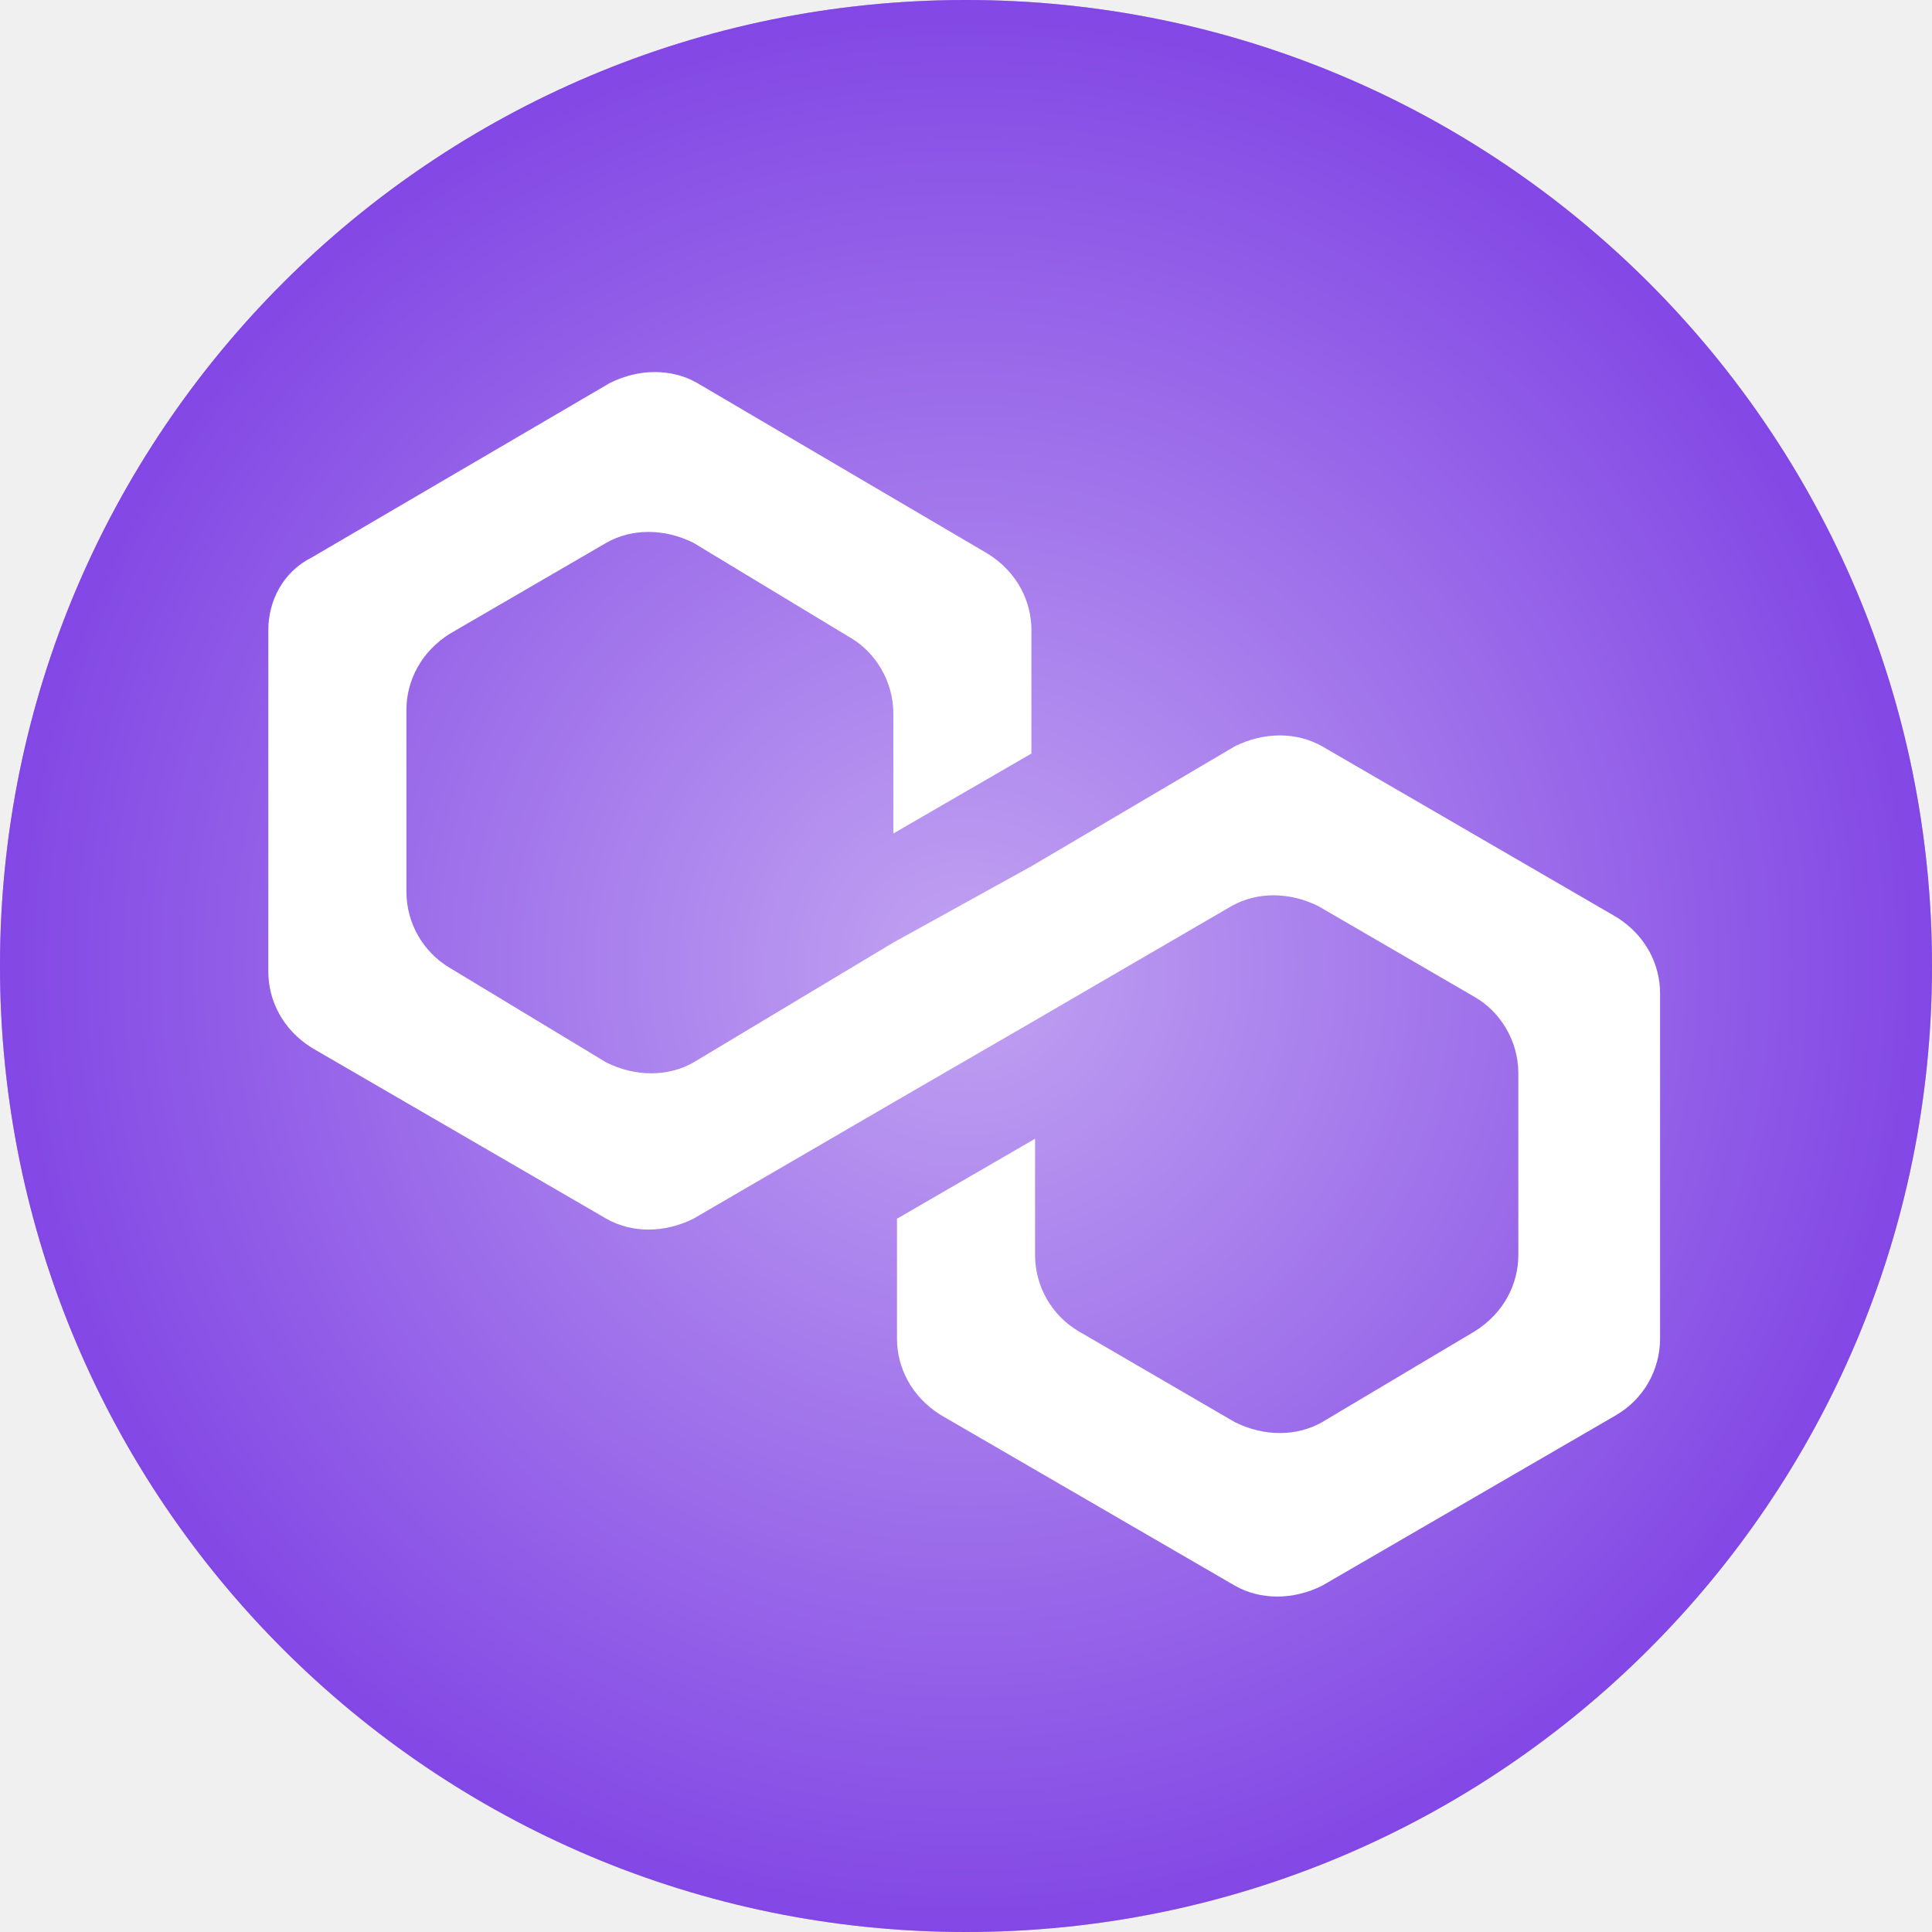
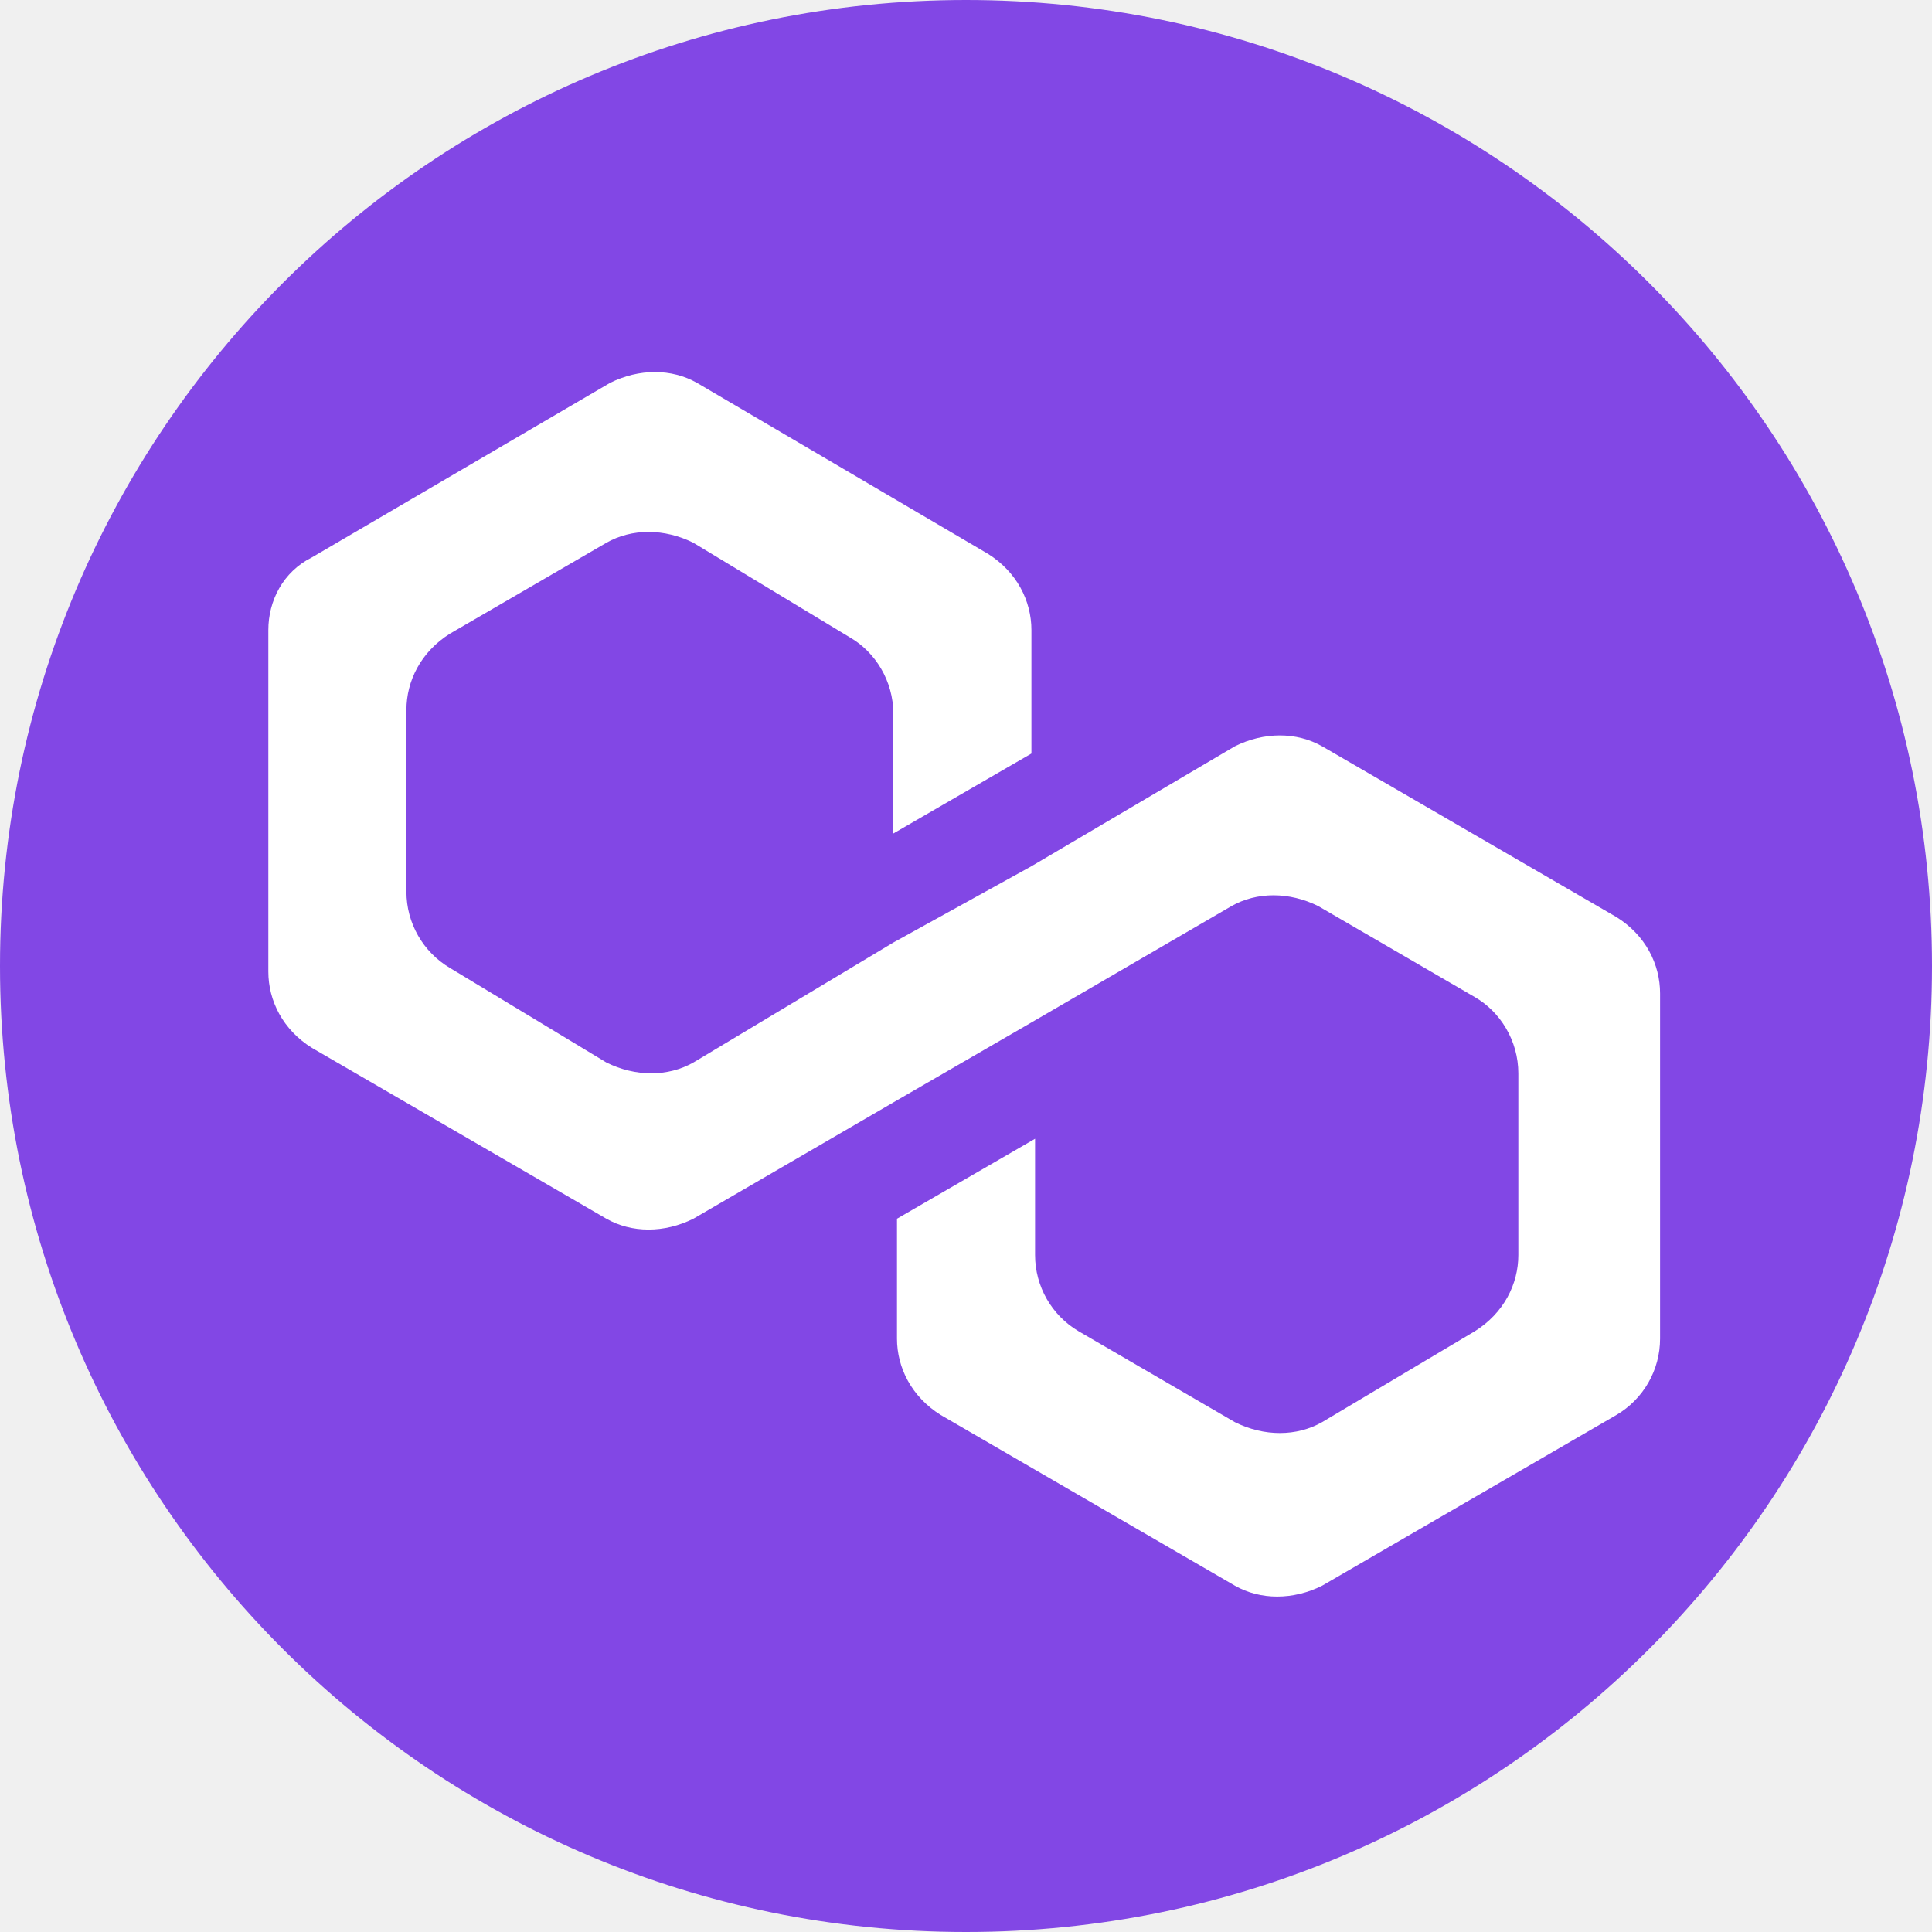
<svg xmlns="http://www.w3.org/2000/svg" width="36" height="36" viewBox="0 0 36 36" fill="none">
  <rect width="36" height="36" rx="50" fill="#8247E5" />
-   <rect width="36" height="36" rx="50" fill="url(#a)" fill-opacity=".5" />
+   <rect width="36" height="36" rx="50" fill="url(#8247E5)" fill-opacity=".5" />
  <path d="M24.635 13.906c-.474-.27-1.083-.27-1.625 0l-3.791 2.235-2.573 1.422-3.724 2.234c-.474.27-1.084.27-1.625 0l-2.912-1.76a1.65 1.65 0 0 1-.812-1.422v-3.386c0-.541.27-1.083.812-1.422l2.912-1.692c.474-.271 1.083-.271 1.625 0l2.911 1.76c.474.27.813.813.813 1.422v2.234l2.573-1.49V11.74c0-.542-.271-1.084-.813-1.422L12.99 7.136c-.474-.271-1.084-.271-1.625 0l-5.553 3.25c-.541.27-.812.812-.812 1.354v6.364c0 .542.27 1.084.813 1.422l5.484 3.182c.474.271 1.083.271 1.625 0l3.724-2.166 2.573-1.49 3.724-2.166c.474-.271 1.083-.271 1.625 0l2.911 1.692c.474.271.813.813.813 1.422v3.386c0 .541-.271 1.083-.813 1.421L24.635 26.5c-.474.27-1.083.27-1.625 0l-2.91-1.693a1.65 1.65 0 0 1-.813-1.421v-2.167l-2.573 1.49v2.234c0 .541.271 1.083.813 1.422l5.484 3.182c.474.27 1.084.27 1.625 0l5.485-3.182a1.65 1.65 0 0 0 .812-1.422V18.51c0-.541-.27-1.083-.812-1.421l-5.485-3.183Z" fill="#fff" />
  <defs>
    <radialGradient id="a" cx="0" cy="0" r="1" gradientUnits="userSpaceOnUse" gradientTransform="matrix(0 18 -18 0 18 18)">
      <stop stop-color="#fff" />
      <stop offset="1" stop-color="#8247E5" />
    </radialGradient>
  </defs>
</svg>
